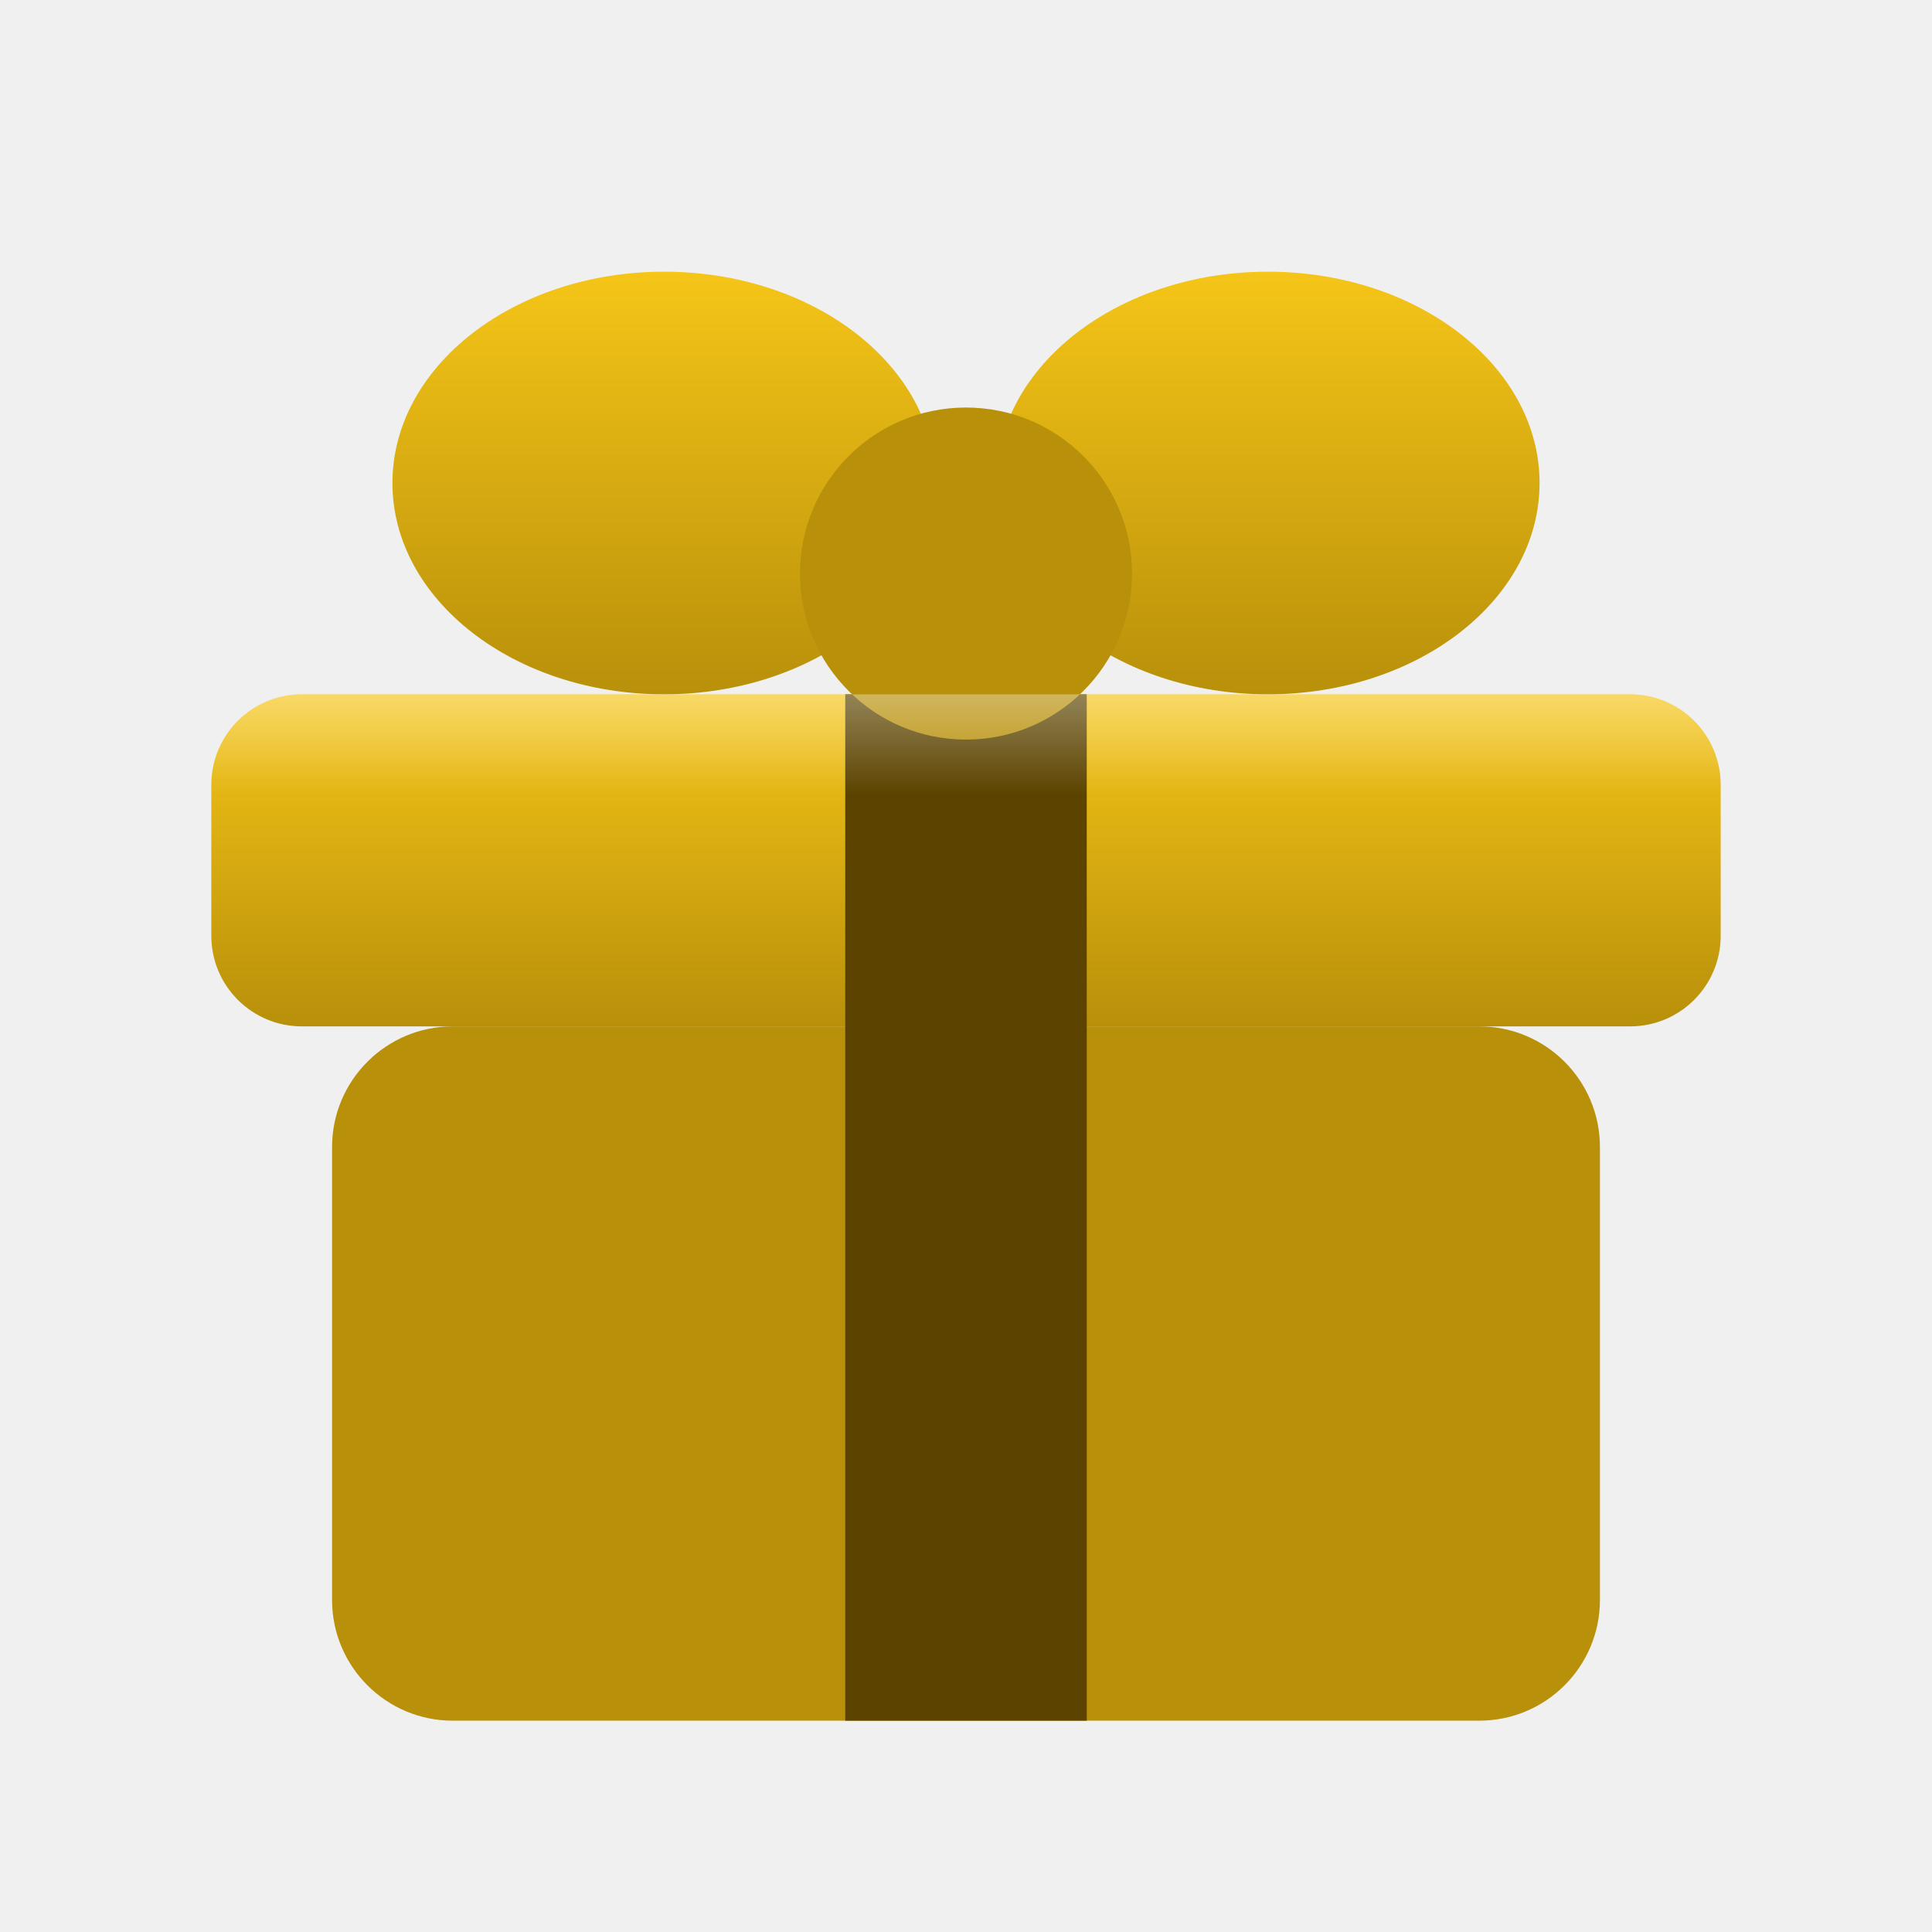
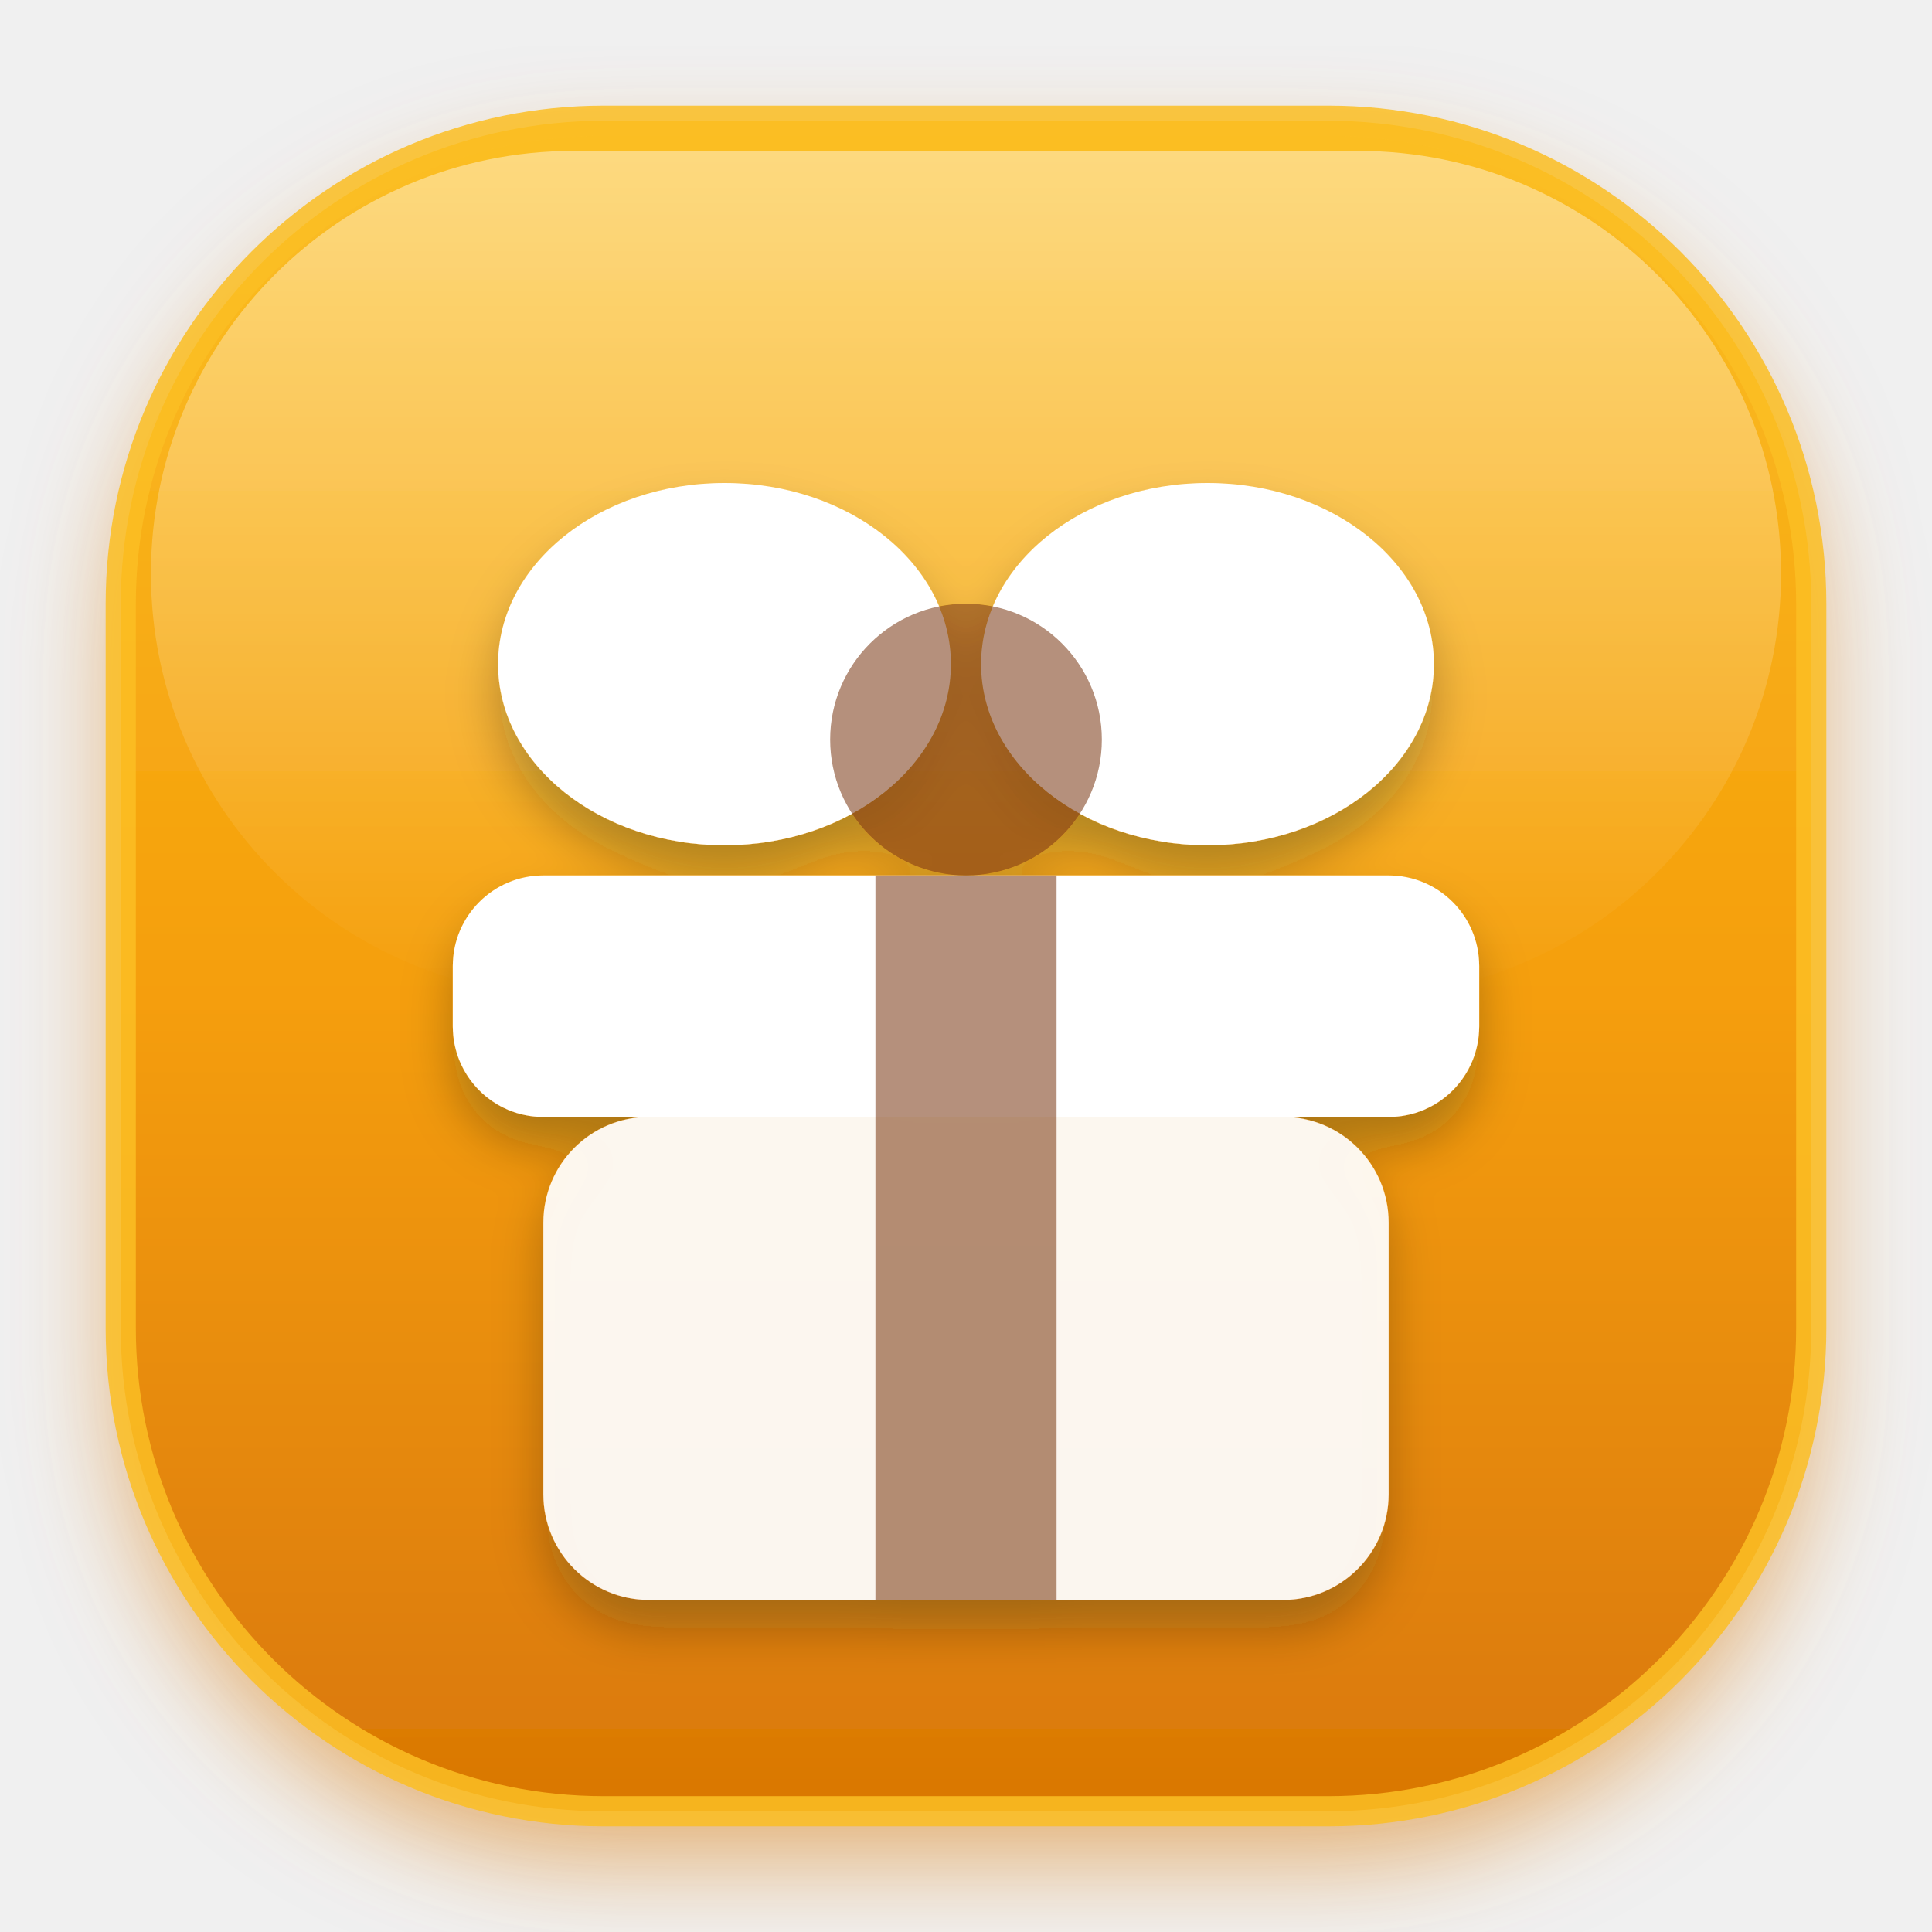
<svg xmlns="http://www.w3.org/2000/svg" viewBox="0 0 128 128" width="128" height="128">
  <defs>
-     <linearGradient id="ggi" x1="0" y1="0" x2="0" y2="1">
-       <stop offset="0" stop-color="#F5C518" />
-       <stop offset="1" stop-color="#B8900A" />
+     <linearGradient id="bam" x1="0" y1="0" x2="0" y2="1">
+       <stop offset="0" stop-color="#FBBF24" />
+       <stop offset="0.52" stop-color="#F59E0B" />
+       <stop offset="1" stop-color="#D97706" />
    </linearGradient>
-     <linearGradient id="sgi" x1="0" y1="0" x2="0" y2="1">
-       <stop offset="0" stop-color="#FFFFFF" stop-opacity="0.34" />
-       <stop offset="0.55" stop-color="#FFFFFF" stop-opacity="0" />
+     <linearGradient id="ham" x1="0" y1="0" x2="0" y2="1">
+       <stop offset="0" stop-color="#FFFFFF" stop-opacity="0.42" />
+       <stop offset="1" stop-color="#FFFFFF" stop-opacity="0" />
    </linearGradient>
+     <filter id="dam" x="-30%" y="-30%" width="160%" height="160%">
+       <feDropShadow dx="0" dy="3" stdDeviation="3.5" flood-color="#D97706" flood-opacity="0.55" />
+     </filter>
  </defs>
-   <rect x="22" y="68" width="84" height="46" rx="8" fill="#B8900A" />
-   <rect x="14" y="46" width="100" height="22" rx="6" fill="url(#ggi)" />
-   <rect x="56" y="46" width="16" height="68" fill="#5C4400" />
-   <ellipse cx="44" cy="32" rx="18" ry="14" fill="url(#ggi)" />
-   <ellipse cx="84" cy="32" rx="18" ry="14" fill="url(#ggi)" />
-   <circle cx="64" cy="38" r="11" fill="#B8900A" />
-   <rect x="14" y="46" width="100" height="12" rx="6" fill="url(#sgi)" />
+   <rect x="8" y="8" width="112" height="112" rx="32" fill="url(#bam)" filter="url(#dam)" />
+   <rect x="8" y="8" width="112" height="112" rx="32" fill="none" stroke="#FBBF24" stroke-opacity="0.85" stroke-width="2" />
+   <rect x="10" y="10" width="108" height="56" rx="28" fill="url(#ham)" />
+   <defs>
+     <filter id="gs" filterUnits="userSpaceOnUse" x="0" y="0" width="128" height="128">
+       <feDropShadow dx="0" dy="2" stdDeviation="1.6" flood-color="#0F172A" flood-opacity="0.28" />
+     </filter>
+   </defs>
+   <g filter="url(#gs)">
+     <rect x="30" y="58" width="68" height="16" rx="6" fill="#FFFFFF" />
+     <rect x="36" y="74" width="56" height="32" rx="7" fill="#FFFFFF" fill-opacity="0.92" />
+     <rect x="58" y="58" width="12" height="48" fill="#78350F" fill-opacity="0.55" />
+     <ellipse cx="48" cy="44" rx="15" ry="12" fill="#FFFFFF" />
+     <ellipse cx="80" cy="44" rx="15" ry="12" fill="#FFFFFF" />
+     <circle cx="64" cy="49" r="9" fill="#78350F" fill-opacity="0.55" />
+   </g>
</svg>
